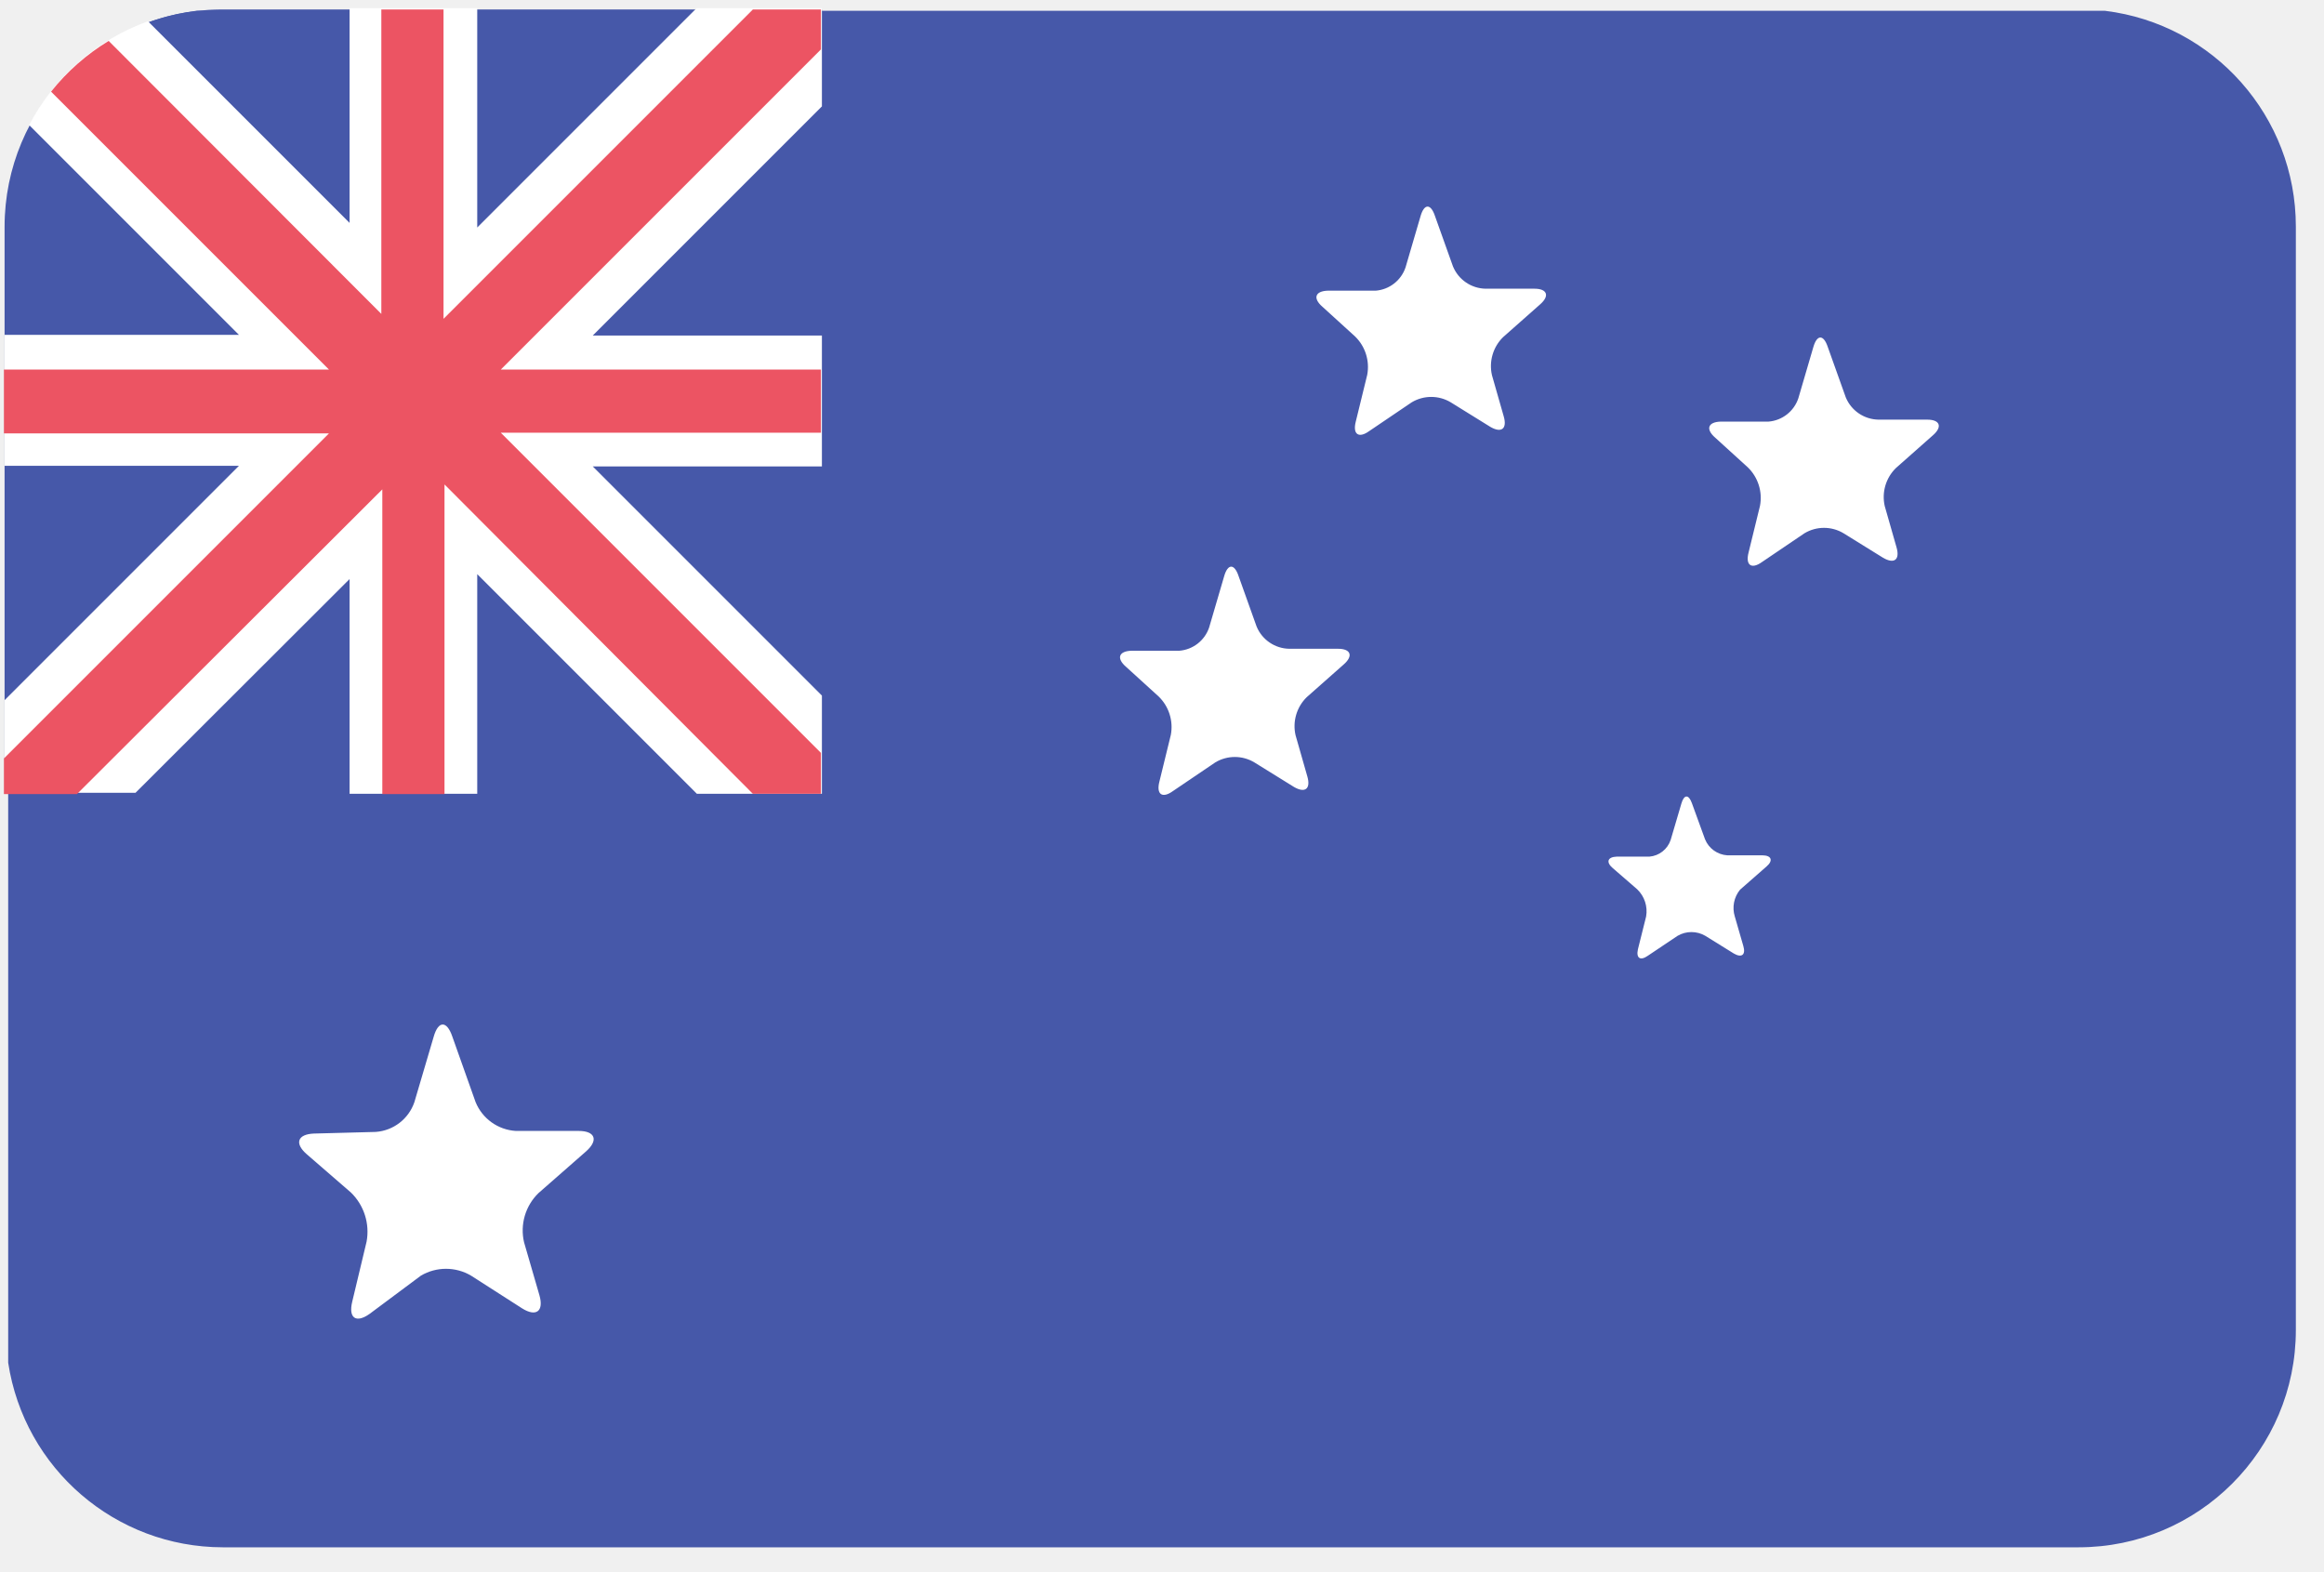
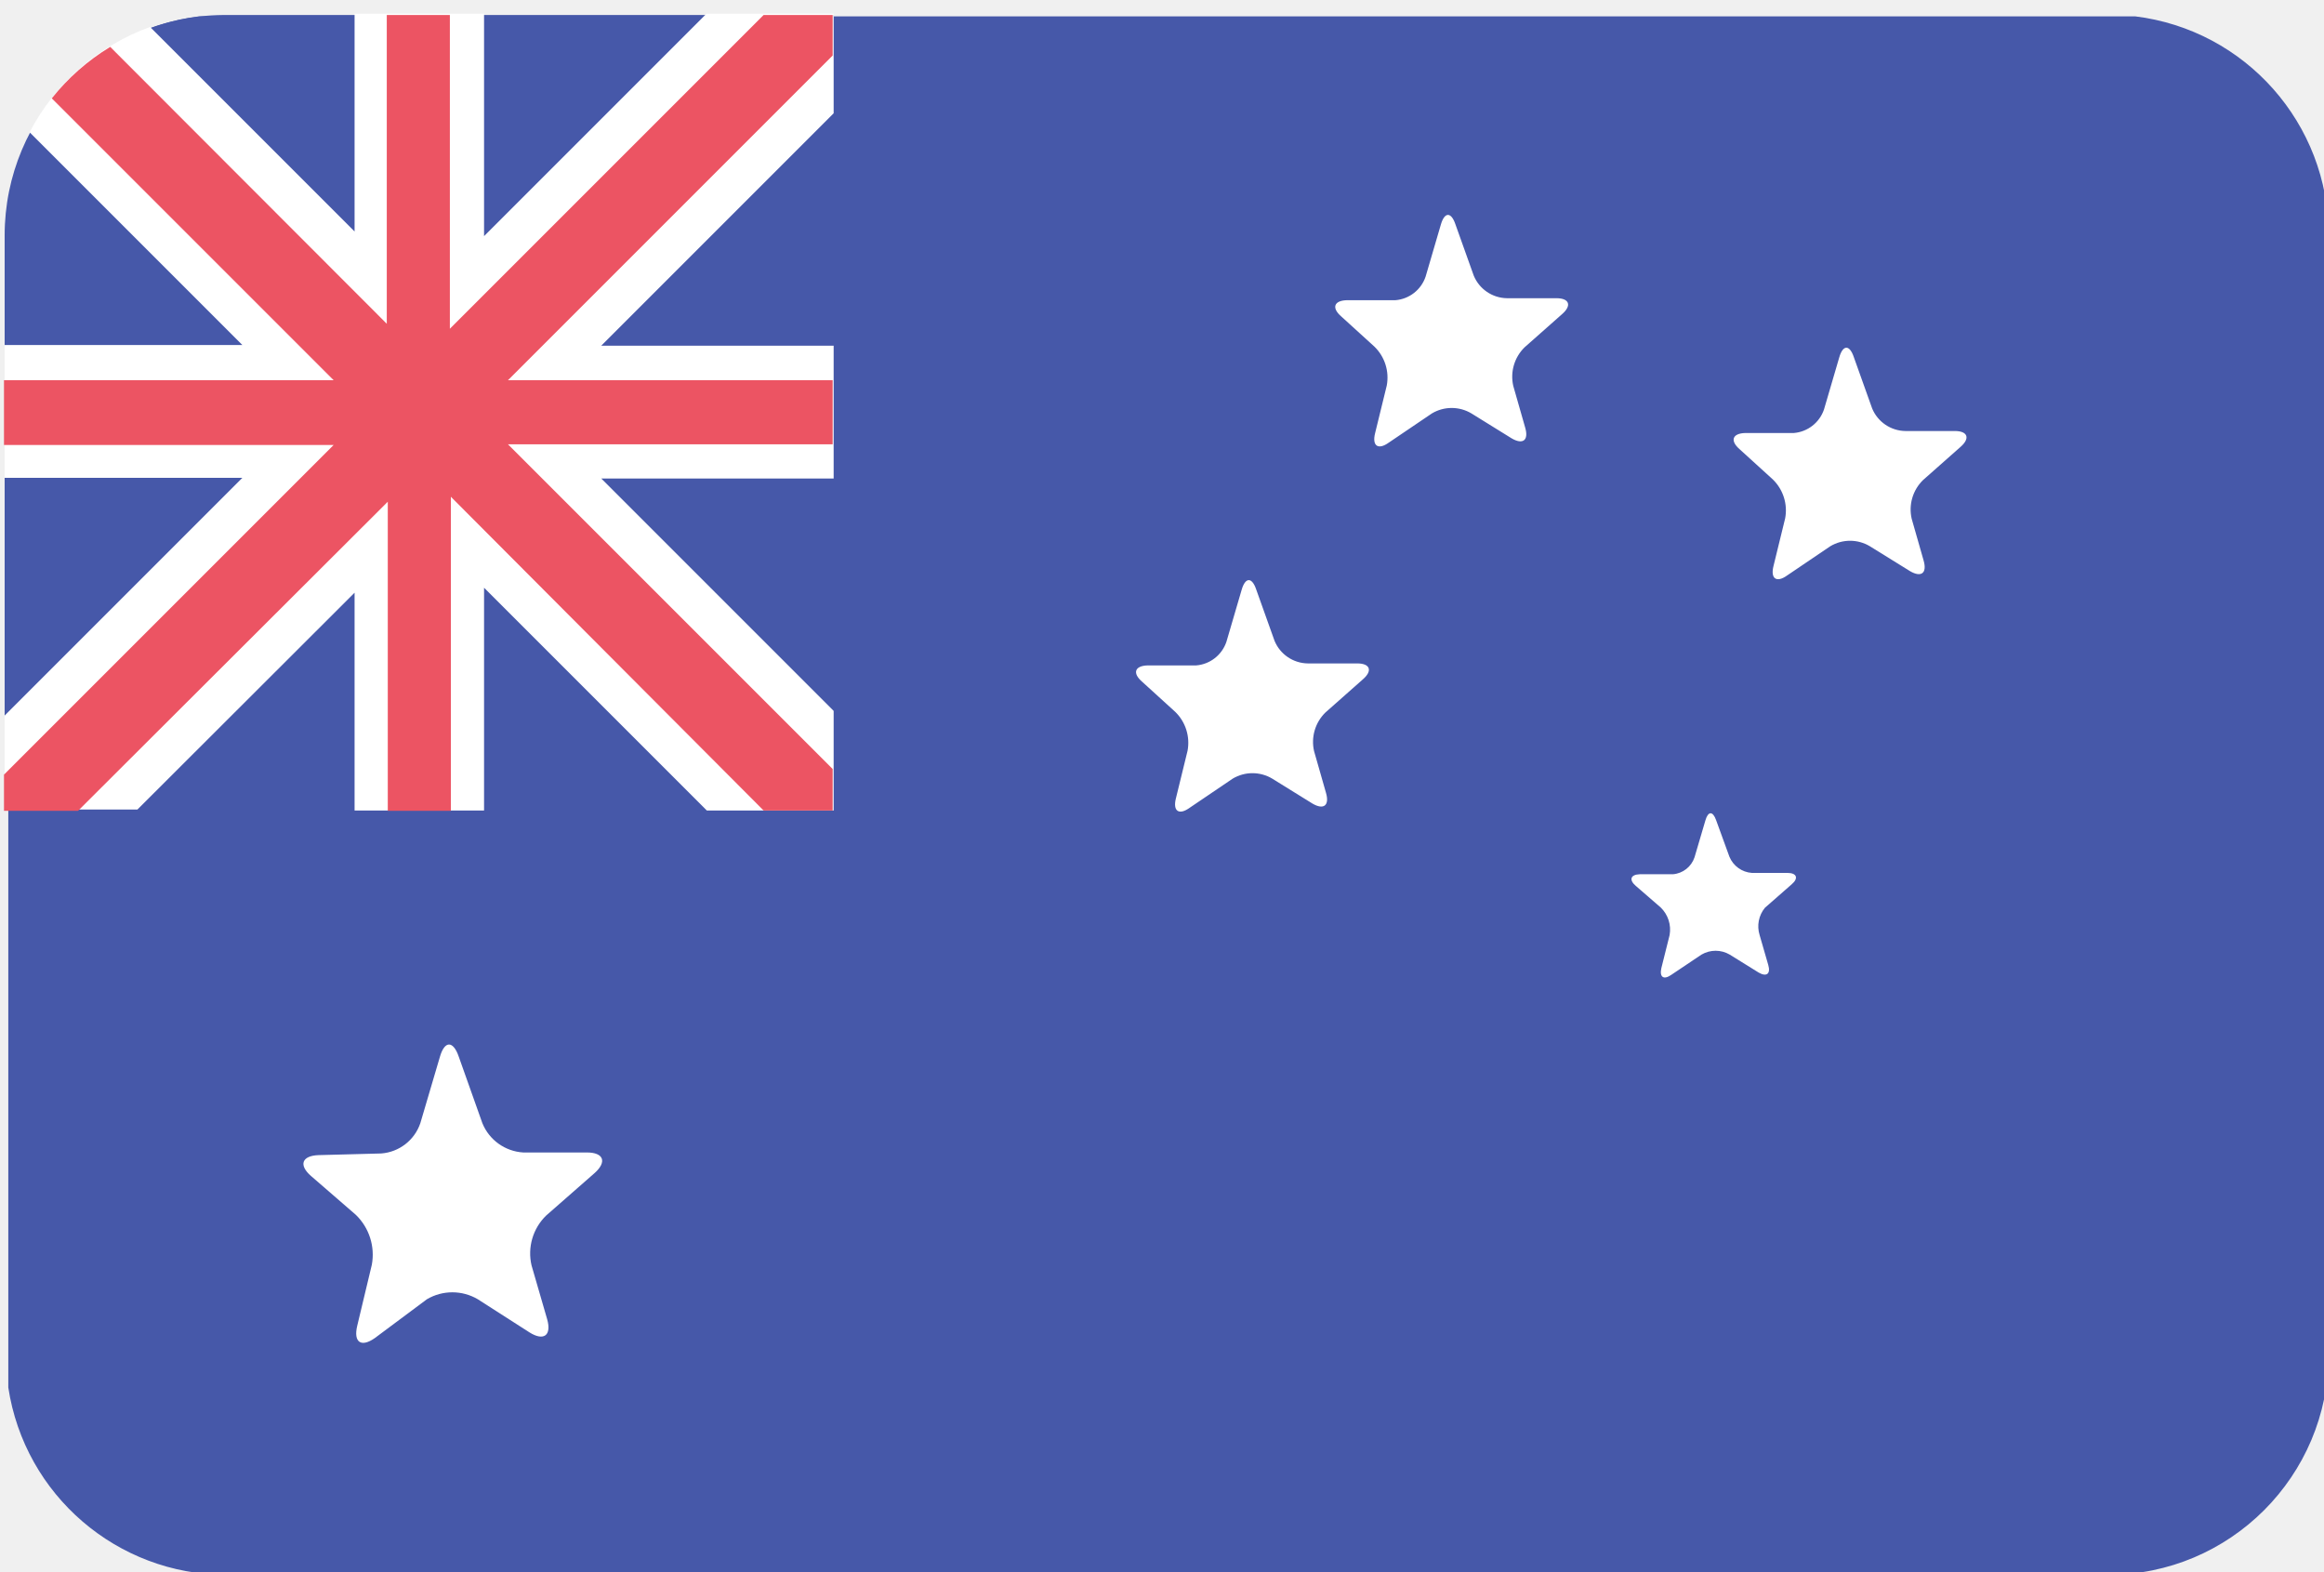
- <svg xmlns="http://www.w3.org/2000/svg" width="71" height="48">
+ <svg xmlns="http://www.w3.org/2000/svg" width="71" height="48" viewBox="0 0 70 47">
  <g fill-rule="nonzero" fill="none">
    <path d="M64.31.33H6A6.64 6.64 0 0 0 .25 5.91v35.72a6.64 6.64 0 0 0 6.56 5.64H63.5a6.64 6.64 0 0 0 6.64-6.64V6.92A6.64 6.64 0 0 0 64.31.33z" fill="#4658A9" />
    <path d="M25.11.29H6.71A6.64 6.64 0 0 0 .14 6.93v17.32h25L25.11.29z" fill="#4658A9" />
    <path d="M10.68 17.69v6.56h3.9v-6.71l6.71 6.71h3.82v-3l-7-7h7v-4h-7l7-7v-3h-3.83l-6.7 6.7V.25h-3.9v6.56L4.52.65A6.66 6.66 0 0 0 .89 3.82l6.41 6.41H.14v4H7.3L.14 21.39v2.83h4l6.54-6.53z" fill="#FFF" />
    <path d="M11.68 14.95v9.31h1.9V14.8L23 24.25h2.08V23l-9.78-9.78h9.78v-1.93H15.3l9.78-9.78V.29H23l-9.45 9.45V.29h-1.9v9.3L3.32 1.25A6.67 6.67 0 0 0 1.56 2.8l8.49 8.49H.12v1.95h9.93L.12 23.17v1.09h2.23l9.33-9.31z" fill="#EC5463" />
    <path d="M41.83 13.17c-.32.23-.51.1-.41-.29l.35-1.43a1.3 1.3 0 0 0-.37-1.17l-1-.91c-.3-.26-.22-.48.17-.49h1.46a1.05 1.05 0 0 0 .91-.71l.46-1.57c.11-.38.31-.39.44 0l.55 1.54a1.1 1.1 0 0 0 1 .68h1.49c.39 0 .47.22.17.48l-1.13 1a1.24 1.24 0 0 0-.34 1.16l.36 1.26c.11.38-.07.52-.41.32l-1.21-.75a1.16 1.16 0 0 0-1.19 0l-1.3.88zM53.83 17.17c-.32.23-.51.1-.41-.29l.35-1.43a1.3 1.3 0 0 0-.37-1.17l-1-.91c-.3-.26-.22-.48.17-.49h1.46a1.05 1.05 0 0 0 .91-.71l.46-1.57c.11-.38.31-.39.44 0l.55 1.54a1.1 1.1 0 0 0 1 .68h1.49c.39 0 .47.22.17.48l-1.13 1a1.24 1.24 0 0 0-.34 1.16l.36 1.26c.11.38-.07.52-.41.32l-1.21-.75a1.16 1.16 0 0 0-1.19 0l-1.3.88zM35.83 24.17c-.32.23-.51.1-.41-.29l.35-1.43a1.3 1.3 0 0 0-.37-1.17l-1-.91c-.3-.26-.22-.48.17-.49h1.46a1.05 1.05 0 0 0 .91-.71l.46-1.57c.11-.38.31-.39.44 0l.55 1.54a1.1 1.1 0 0 0 1 .68h1.49c.39 0 .47.22.17.48l-1.13 1a1.24 1.24 0 0 0-.34 1.16l.36 1.26c.11.38-.07.52-.41.32l-1.21-.75a1.16 1.16 0 0 0-1.19 0l-1.3.88zM11.29 40.14c-.41.29-.65.13-.53-.37l.44-1.84a1.67 1.67 0 0 0-.48-1.5l-1.35-1.17c-.38-.33-.28-.61.22-.63l1.89-.05a1.35 1.35 0 0 0 1.18-.91l.59-2c.14-.49.4-.5.57 0l.71 2a1.42 1.42 0 0 0 1.23.88h1.92c.5 0 .61.28.23.62l-1.46 1.28a1.59 1.59 0 0 0-.44 1.5l.47 1.62c.14.49-.1.67-.53.4l-1.56-1a1.51 1.51 0 0 0-1.53 0l-1.57 1.17zM50.34 29.2c-.23.16-.36.07-.3-.2l.25-1a.93.93 0 0 0-.27-.83l-.75-.65c-.21-.18-.16-.34.12-.35h1a.75.75 0 0 0 .65-.51l.33-1.12c.08-.27.22-.28.32 0l.4 1.1a.79.79 0 0 0 .68.49h1.07c.28 0 .34.16.13.34l-.81.71A.88.88 0 0 0 53 28l.26.9c.08.27-.05.37-.29.23l-.87-.54a.84.84 0 0 0-.85 0l-.91.61z" fill="#FFF" />
  </g>
</svg>
